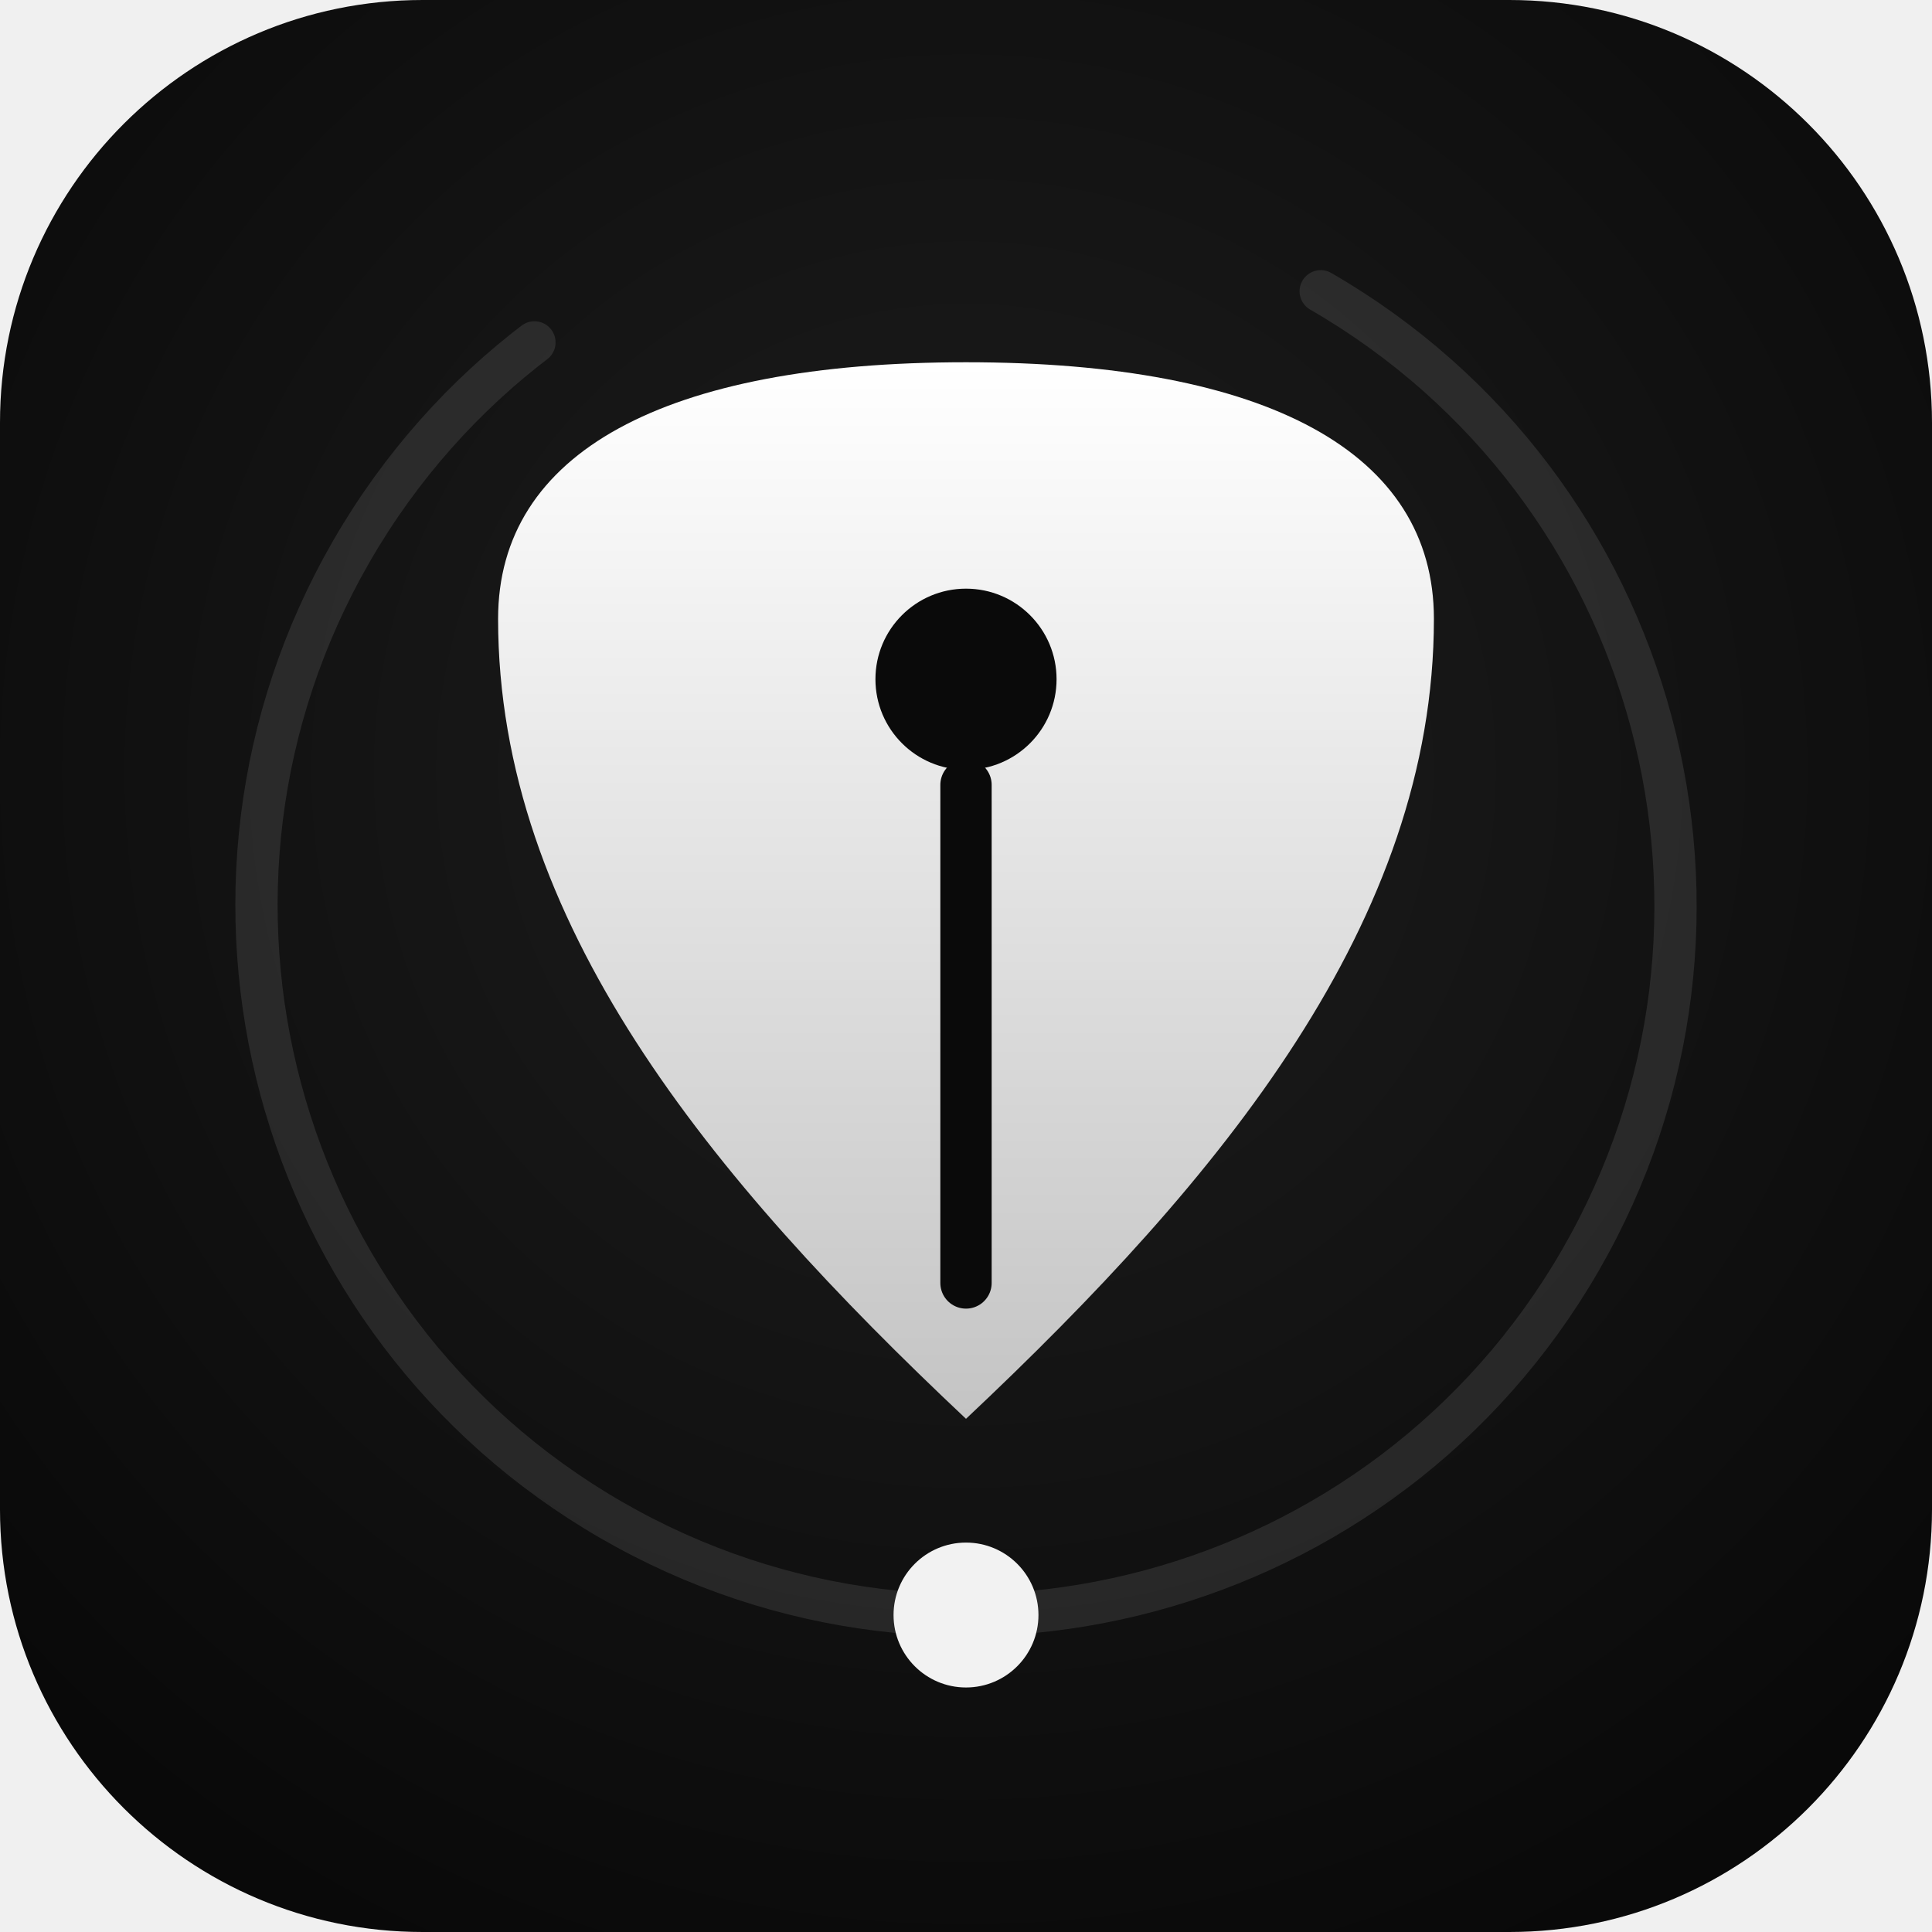
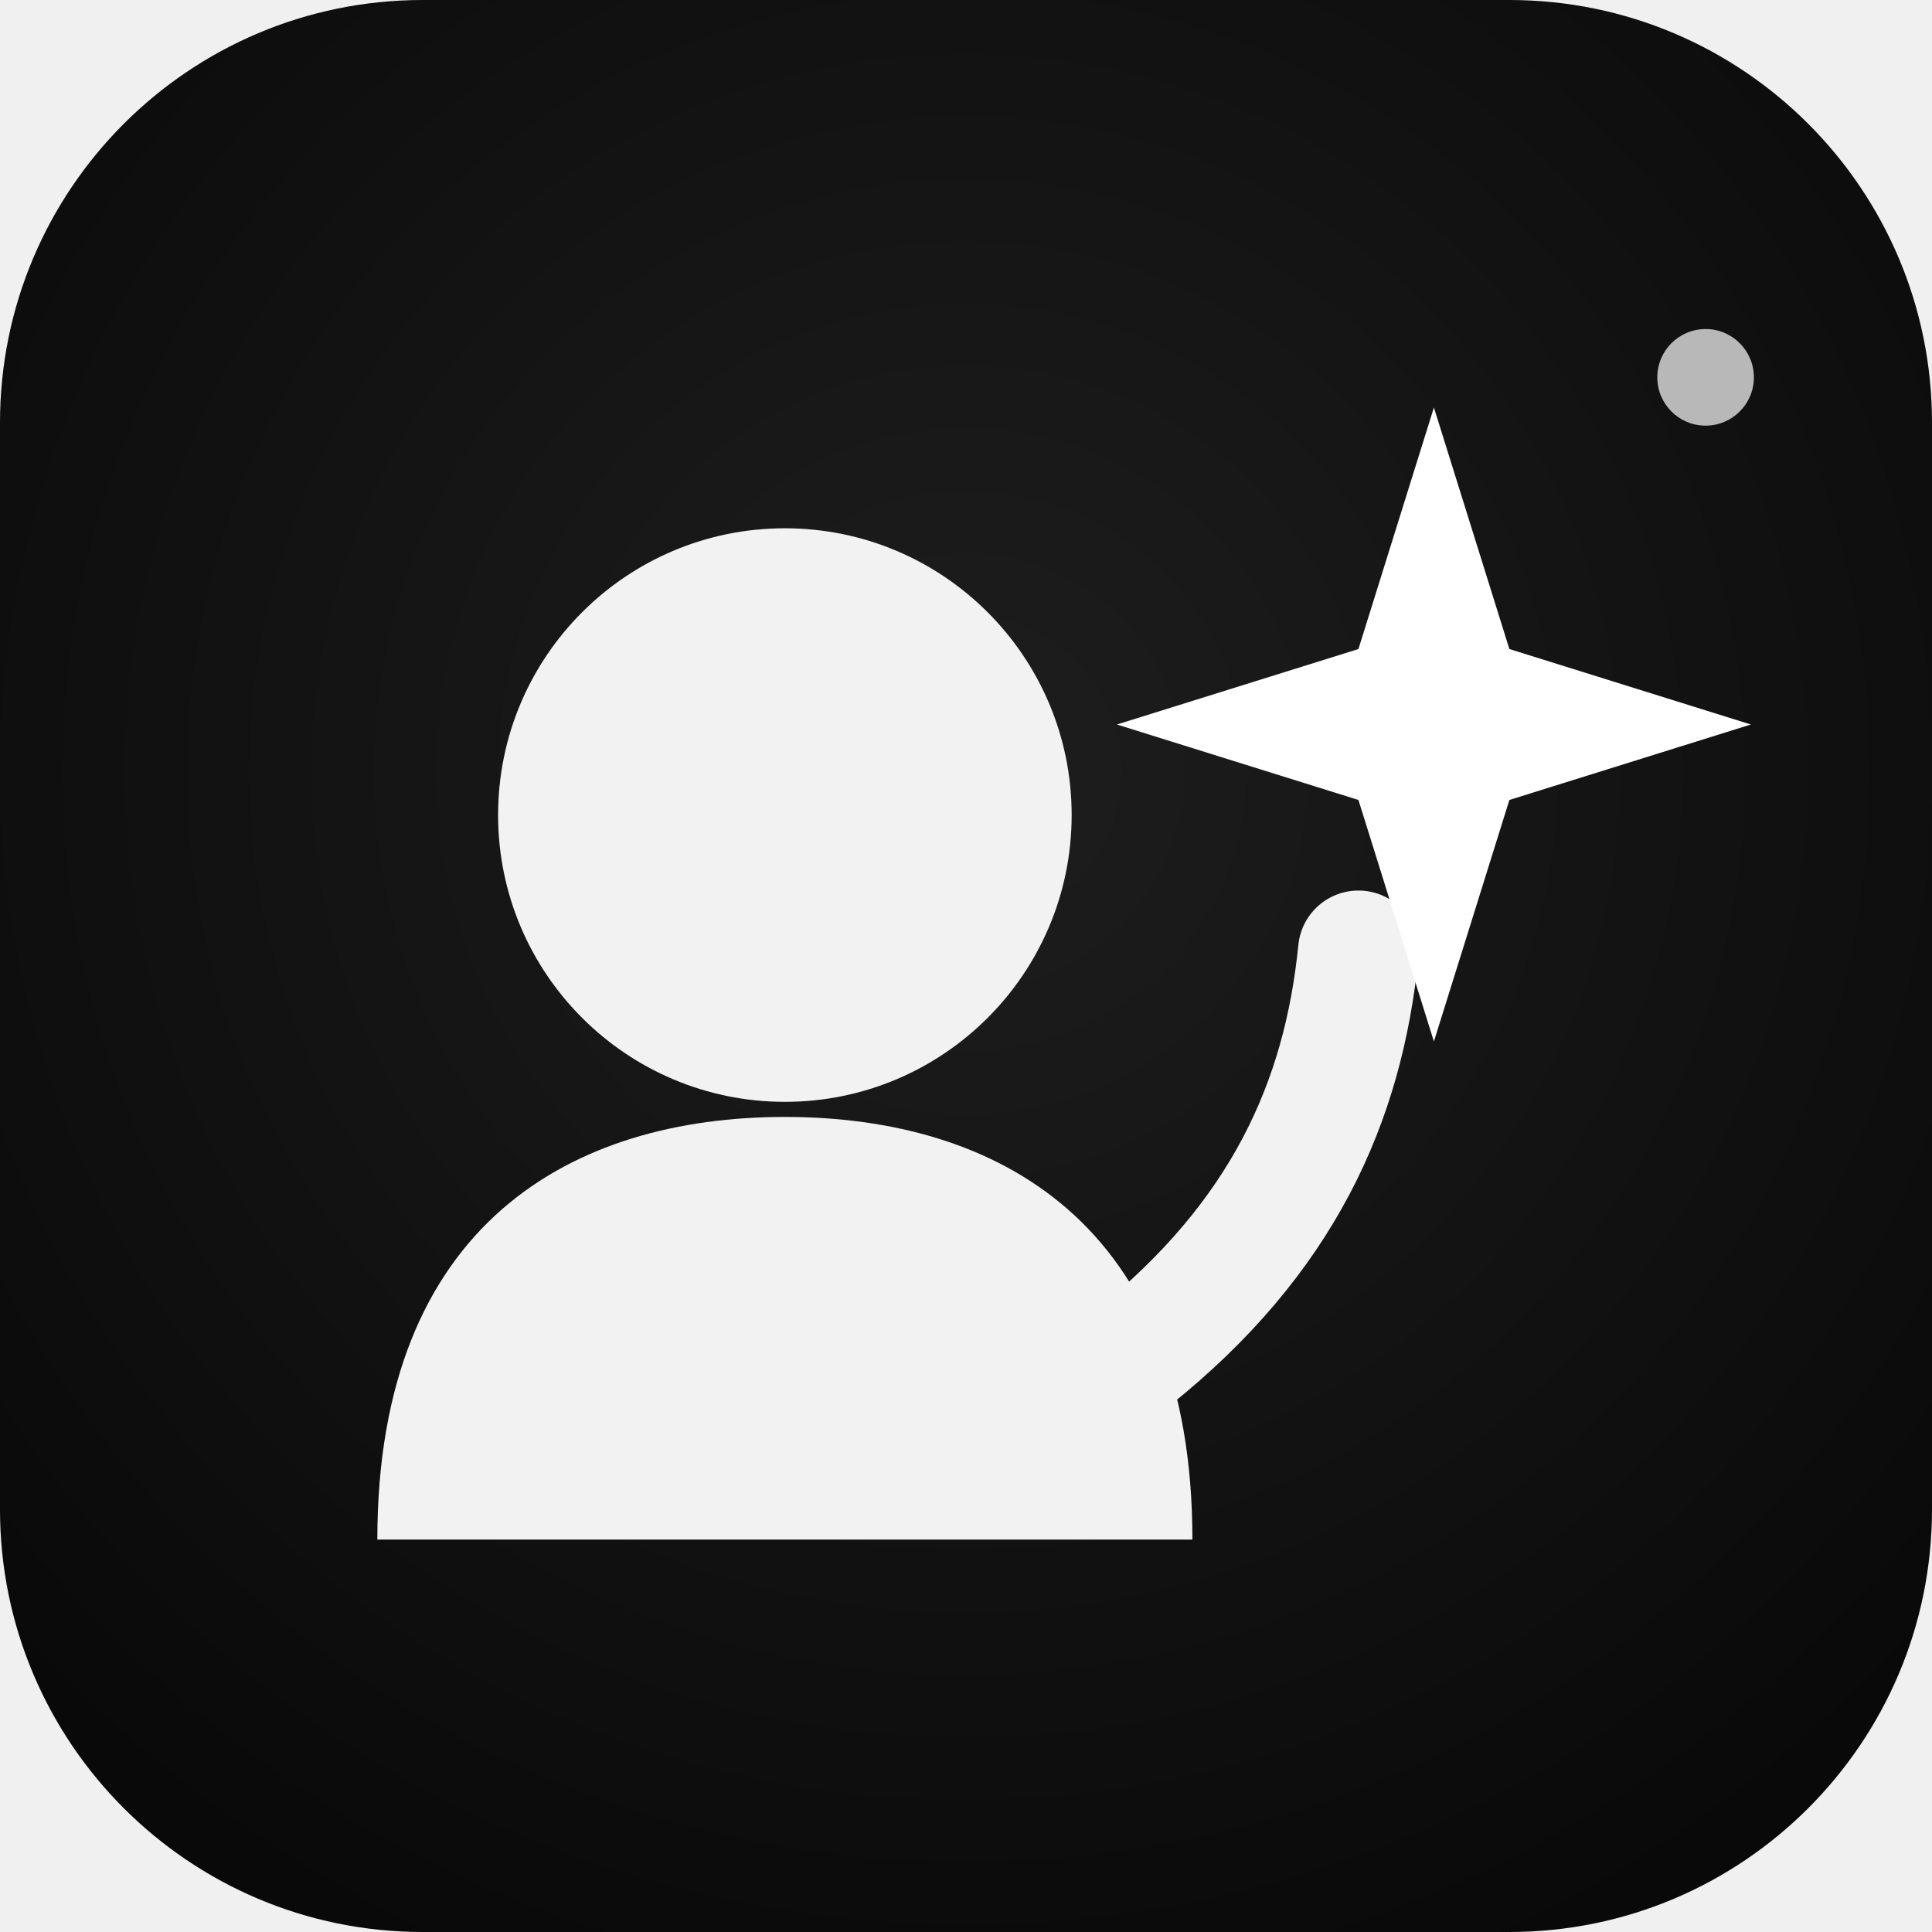
<svg xmlns="http://www.w3.org/2000/svg" viewBox="0 0 64 64">
  <defs>
    <radialGradient id="bg" cx="50%" cy="40%" r="80%">
      <stop offset="0%" stop-color="#1e1e1e" />
      <stop offset="100%" stop-color="#050505" />
    </radialGradient>
-     <linearGradient id="nib" x1="0" y1="0" x2="0" y2="1">
-       <stop offset="0%" stop-color="#ffffff" />
-       <stop offset="100%" stop-color="#c4c4c4" />
-     </linearGradient>
  </defs>
  <rect width="64" height="64" rx="14" fill="url(#bg)" />
-   <circle cx="32" cy="30" r="23.5" fill="none" stroke="#ffffff" stroke-opacity=".1" stroke-width="1.4" stroke-dasharray="120 28" stroke-linecap="round" transform="rotate(-60 32 30)" />
-   <path d="M32 47 C 23.5 39 16.5 30.5 16.5 20.5 C 16.5 15 22 12 32 12 C 42 12 47.5 15 47.5 20.5 C 47.5 30.5 40.5 39 32 47 Z" fill="url(#nib)" />
-   <circle cx="32" cy="22.5" r="3" fill="#0a0a0a" />
-   <path d="M32 26 L 32 42.5" stroke="#0a0a0a" stroke-width="1.7" stroke-linecap="round" />
-   <circle cx="32" cy="53.5" r="2.4" fill="#f2f2f2" />
+   <circle cx="26" cy="27" r="9.5" fill="#f2f2f2" />
+   <path d="M12.5 51 C 12.5 40.5 19 37 26 37 C 33 37 39.5 40.5 39.5 51 Z" fill="#f2f2f2" />
+   <path d="M37.5 45 C 42.5 41 44.5 36.5 45 31.5" fill="none" stroke="#f2f2f2" stroke-width="4" stroke-linecap="round" />
+   <path d="M47.5 13.5 L 50 21.5 L 58 24 L 50 26.5 L 47.5 34.5 L 45 26.5 L 37 24 L 45 21.5 Z" fill="#ffffff" />
+   <circle cx="56.5" cy="12.5" r="1.6" fill="#ffffff" opacity=".7" />
</svg>
